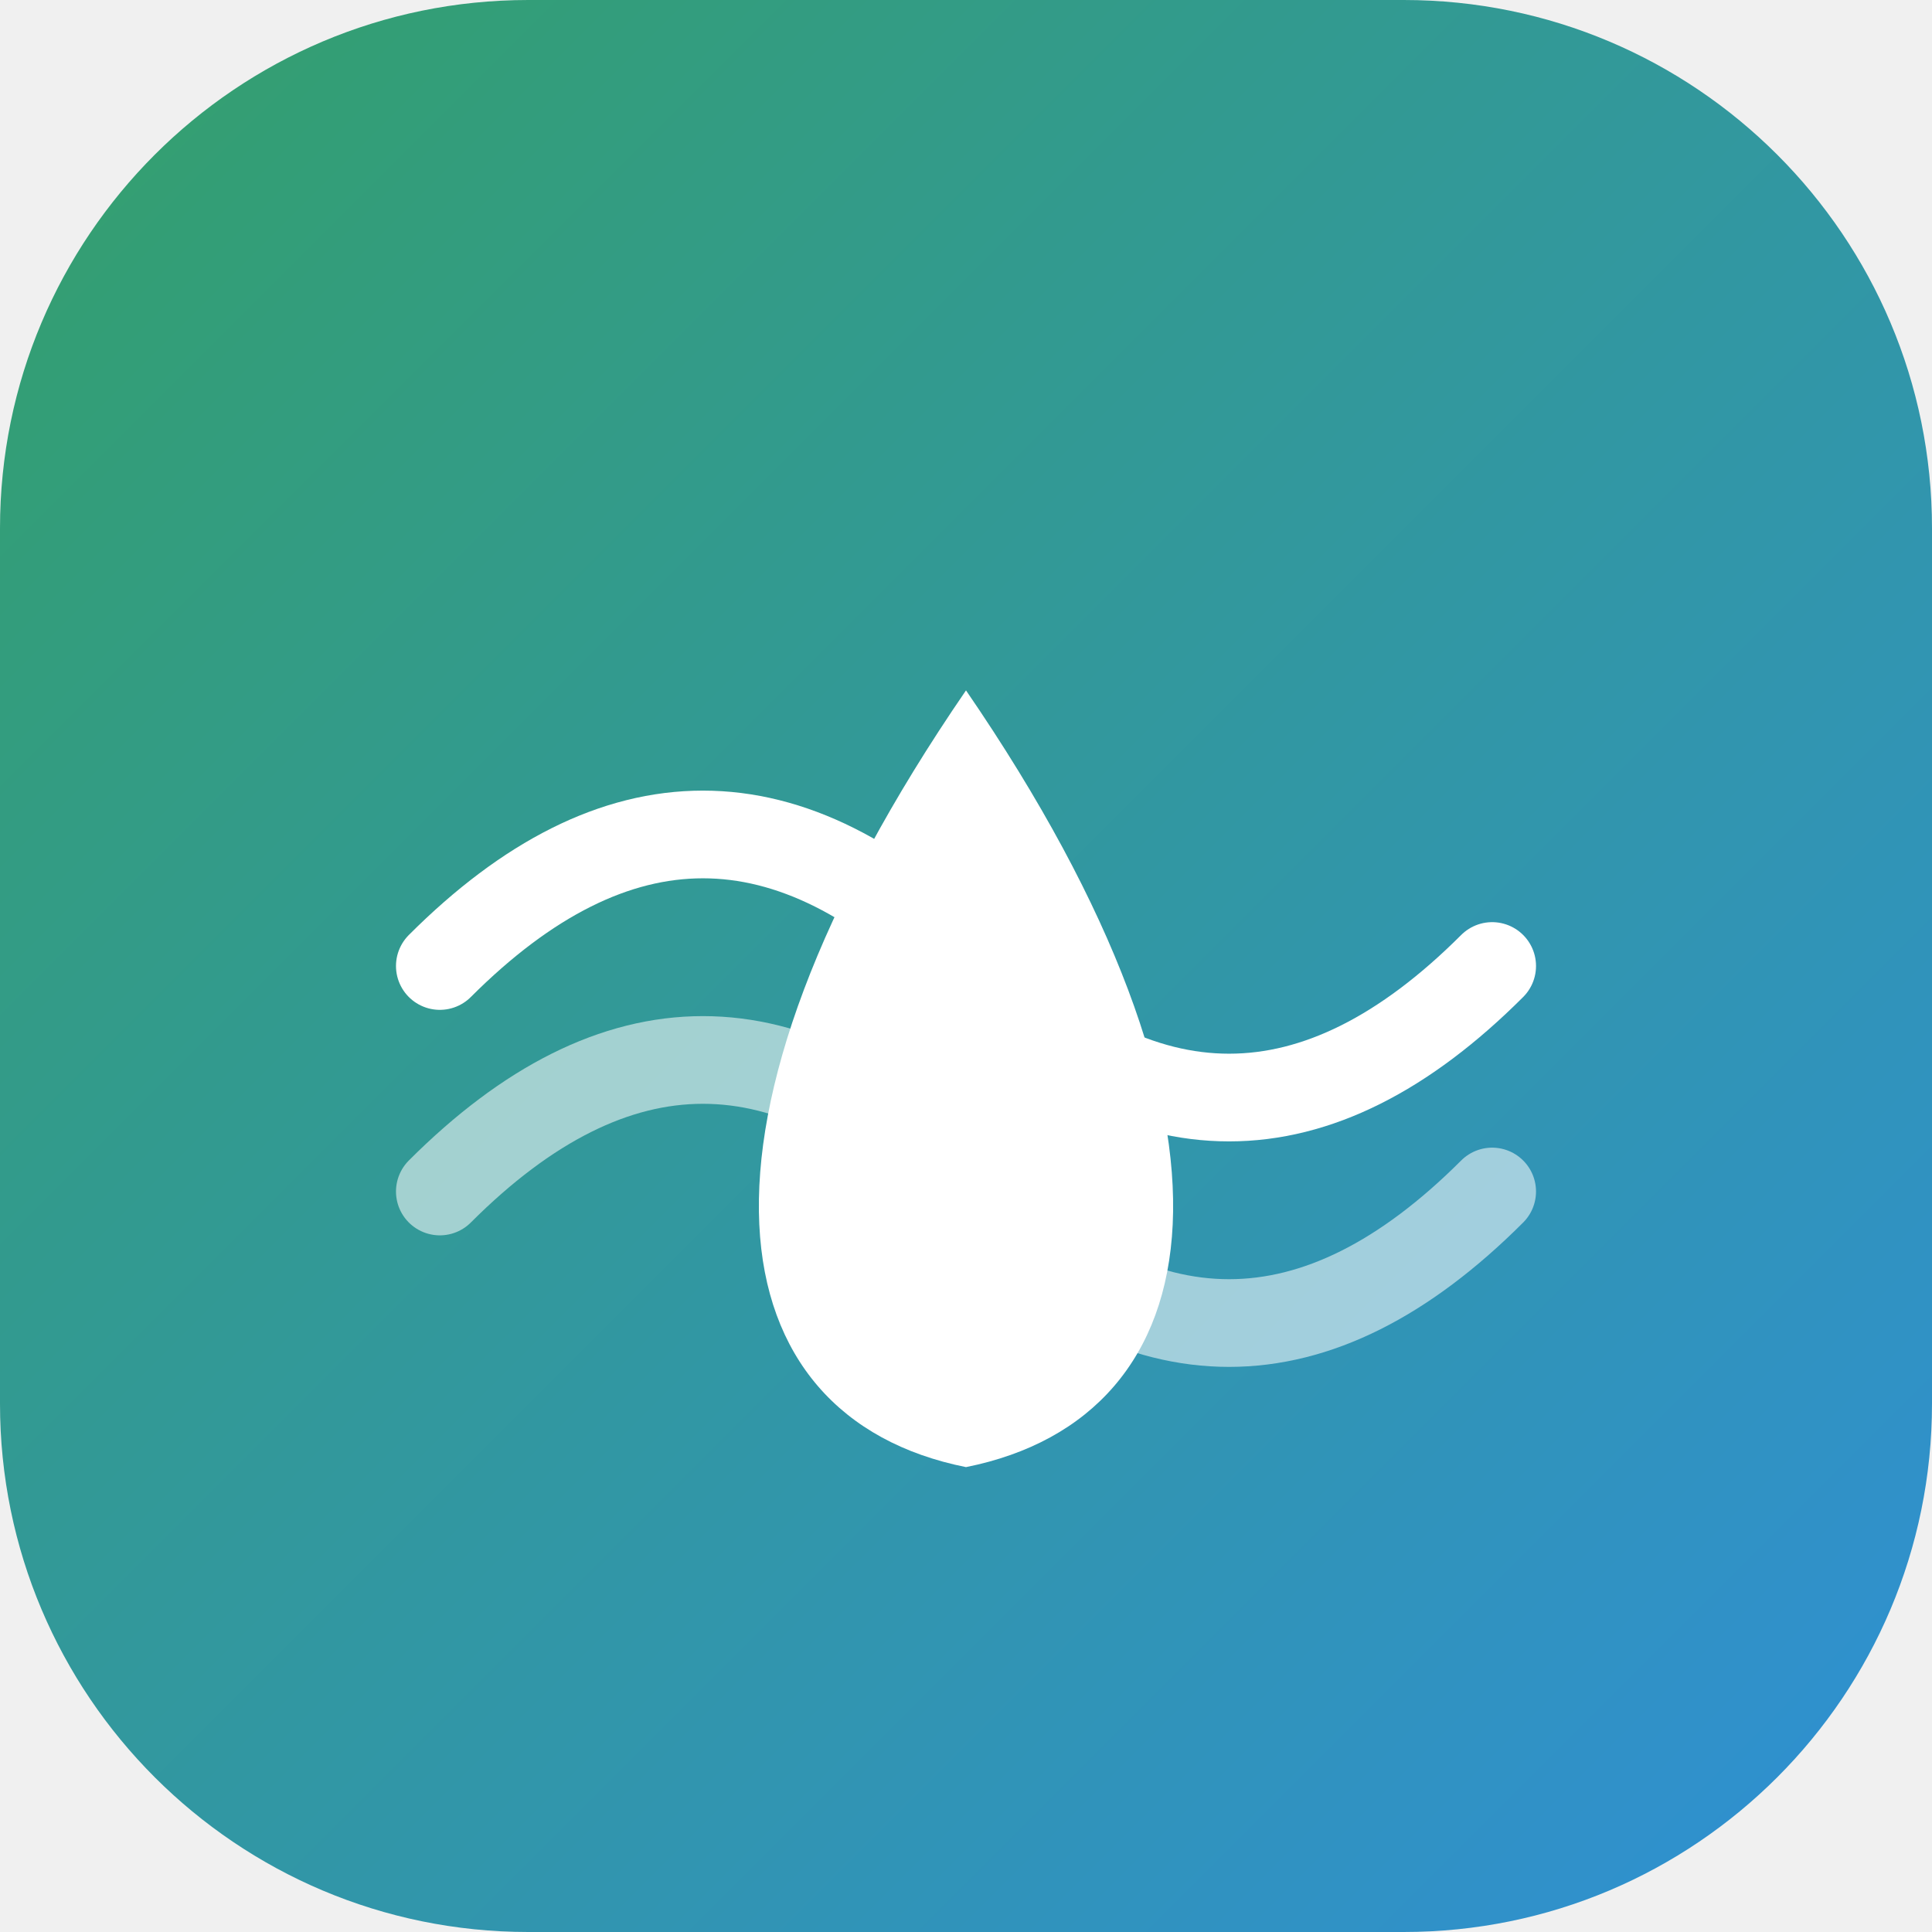
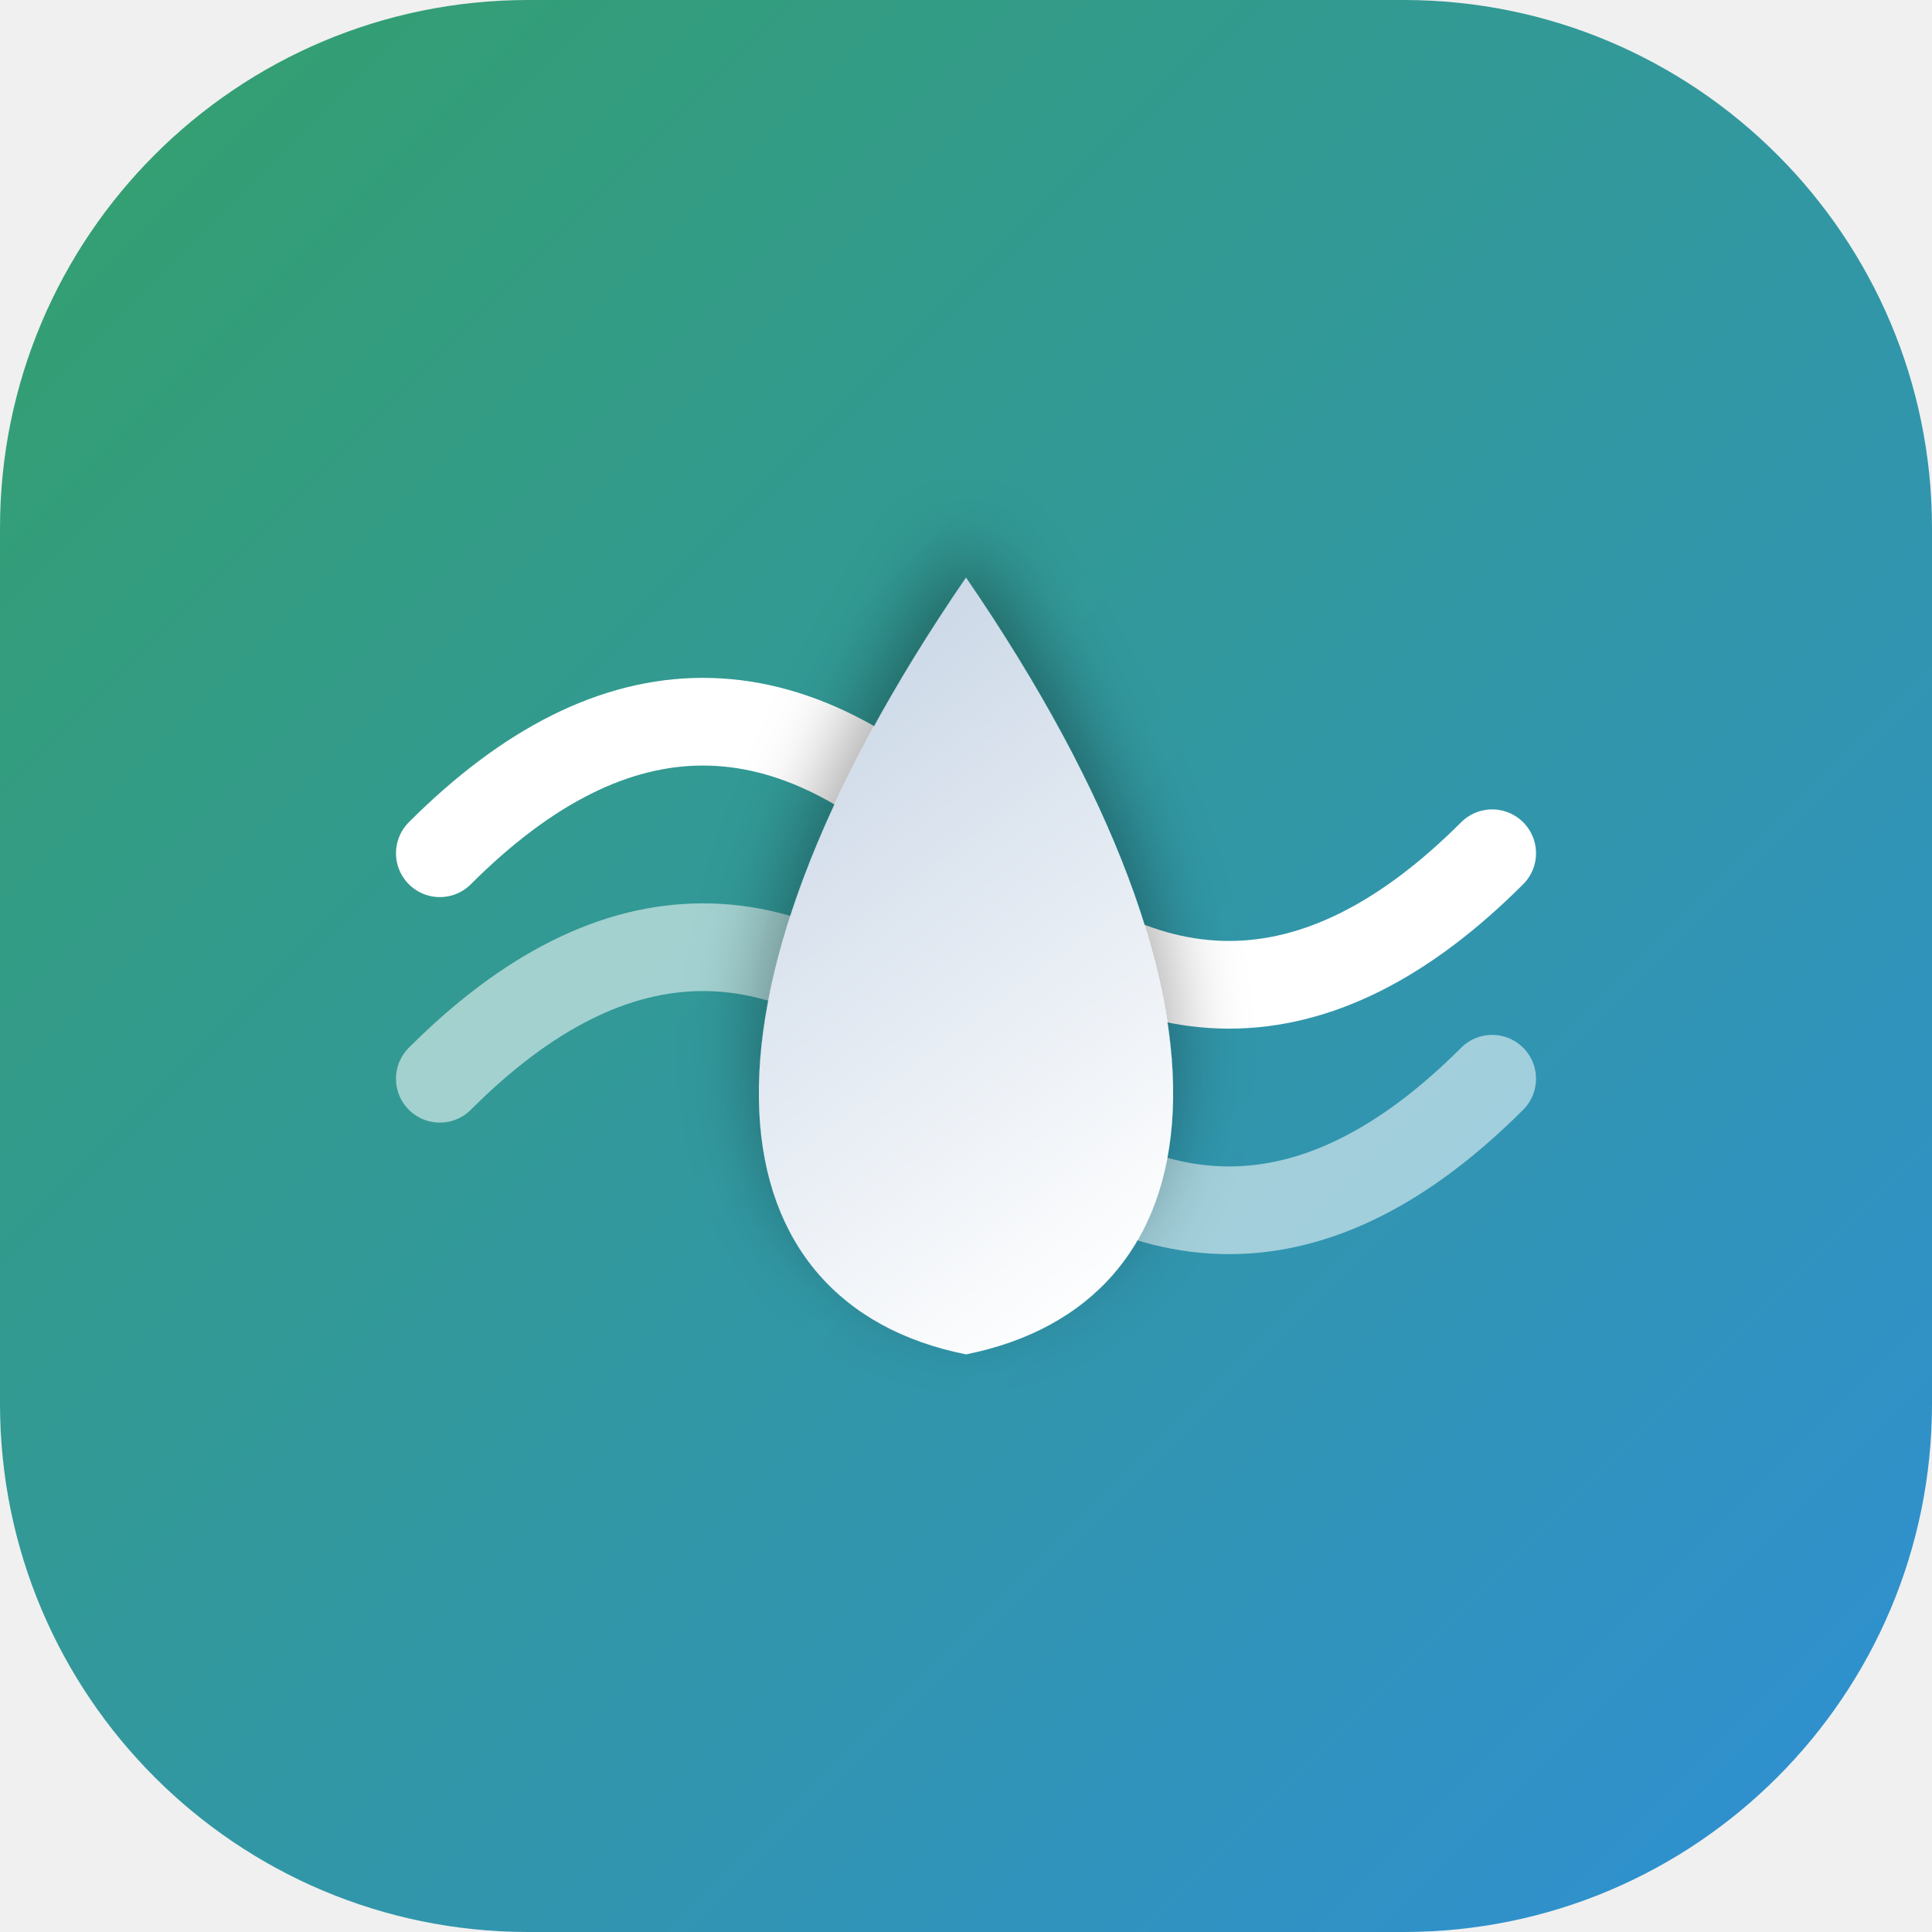
<svg xmlns="http://www.w3.org/2000/svg" width="512" height="512" viewBox="0 0 512 512">
  <defs>
    <linearGradient id="g" x1="0%" y1="0%" x2="100%" y2="100%">
      <stop offset="0%" stop-color="#34a06a" />
      <stop offset="100%" stop-color="#2f8fd6" />
    </linearGradient>
+     <linearGradient id="leafGrad" x1="30%" y1="0%" x2="70%" y2="100%">
+       <stop offset="0%" stop-color="#ffffff" />
+       <stop offset="100%" stop-color="#c9d6e6" />
+     </linearGradient>
+     <filter id="depth" x="-40%" y="-40%" width="180%" height="180%">
+       <feDropShadow dx="0" dy="3" stdDeviation="3" flood-color="#000000" flood-opacity="0.35" />
+     </filter>
  </defs>
  <rect width="512" height="512" rx="140" fill="url(#g)" />
  <g transform="translate(90,90) scale(3.32)">
-     <path d="M8,50 C22,36 36,36 50,50 C64,64 78,64 92,50" stroke="#ffffff" stroke-width="7" stroke-linecap="round" fill="none" />
-     <path d="M8,68 C22,54 36,54 50,68 C64,82 78,82 92,68" stroke="#ffffff" stroke-width="7" stroke-linecap="round" fill="none" opacity="0.55" />
-     <path d="M50,28 C70,32 74,55 50,90 C26,55 30,32 50,28 Z" fill="#ffffff" transform="rotate(180 50 59)" />
+     <path d="M8,41 C22,27 36,27 50,41 C64,55 78,55 92,41" stroke="#ffffff" stroke-width="7" stroke-linecap="round" fill="none" />
+     <path d="M8,59 C22,45 36,45 50,59 C64,73 78,73 92,59" stroke="#ffffff" stroke-width="7" stroke-linecap="round" fill="none" opacity="0.55" />
+     <path d="M50,19 C70,23 74,46 50,81 C26,46 30,23 50,19 Z" fill="url(#leafGrad)" filter="url(#depth)" transform="rotate(180 50 50)" />
  </g>
</svg>
